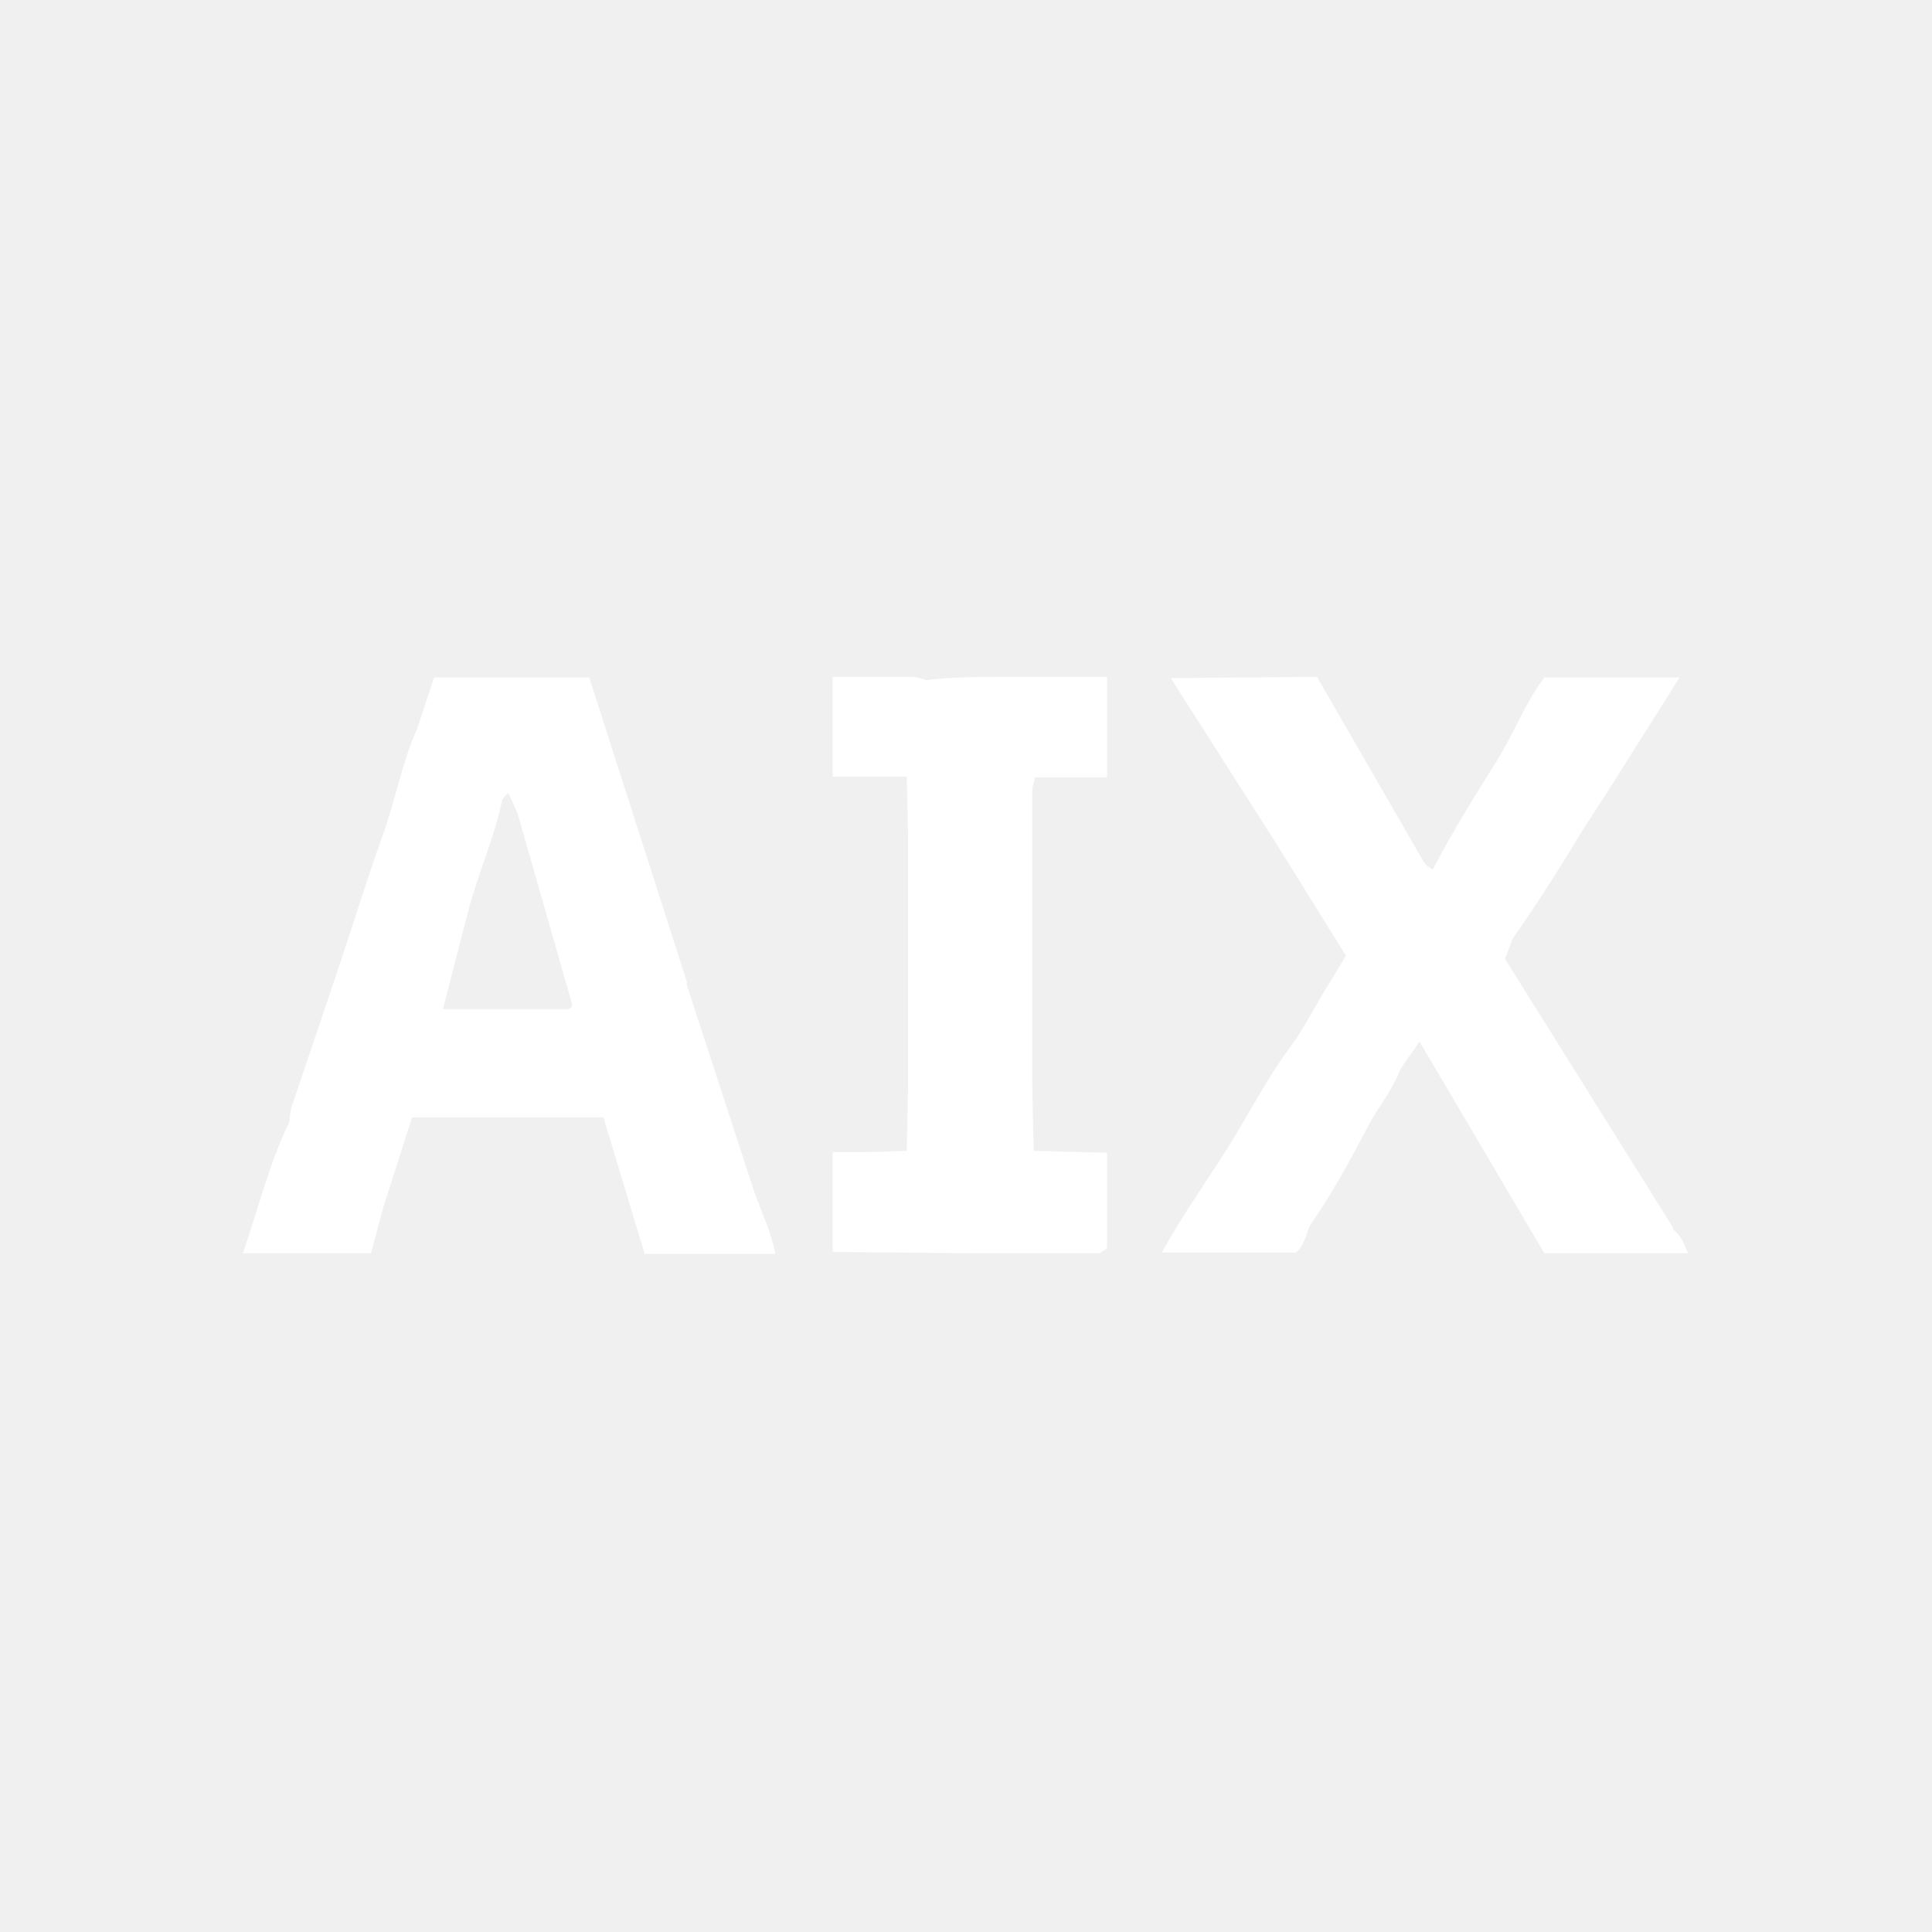
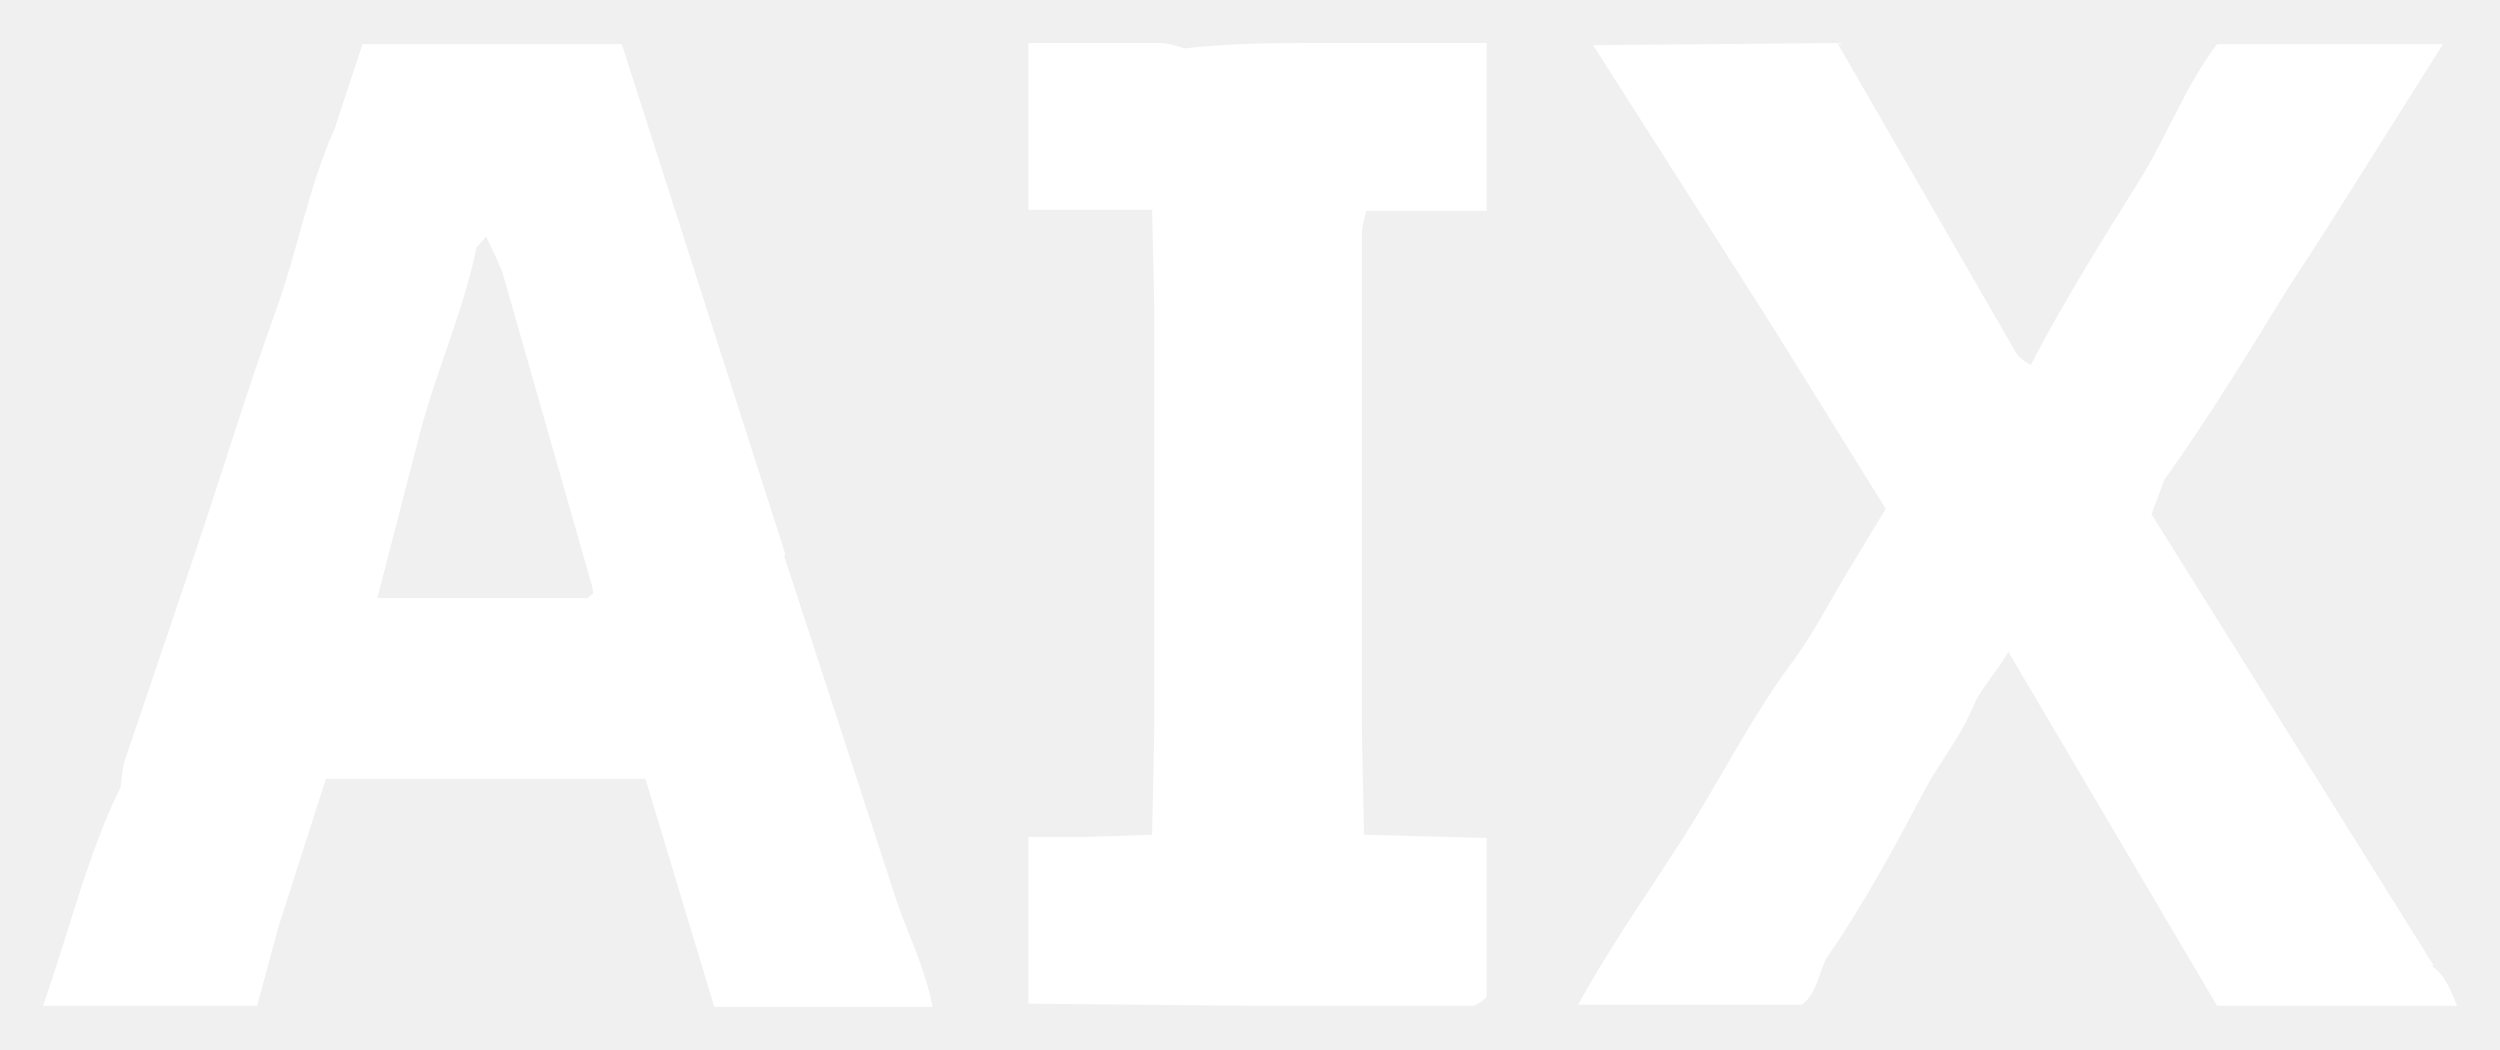
- <svg xmlns="http://www.w3.org/2000/svg" id="Calque_2" data-name="Calque 2" viewBox="0 0 30 30">
+ <svg xmlns="http://www.w3.org/2000/svg" id="Calque_2" data-name="Calque 2" viewBox="3.37 10.11 23.24 9.76">
  <defs>
    <style>
      .cls-1 {
        fill: #fff;
      }

      .cls-2 {
        fill: none;
      }
    </style>
  </defs>
  <g id="Calque_1-2" data-name="Calque 1">
    <g>
      <rect class="cls-2" width="30" height="30" />
      <g>
        <path class="cls-1" d="M25.99,19.08l-2.62-4.19.12-.32c.4-.56.77-1.16,1.13-1.75l.37-.57,1.09-1.73h-2.1c-.28.37-.45.81-.68,1.2-.36.58-.73,1.16-1.05,1.78-.05-.02-.11-.06-.15-.13l-1.65-2.86-2.27.02,1.67,2.62,1.05,1.69-.37.61c-.16.27-.32.58-.51.83-.34.46-.61.98-.91,1.47-.34.55-.71,1.05-1.07,1.7h2.08c.15-.11.16-.33.24-.45.34-.49.63-1.03.91-1.56.14-.26.34-.5.45-.78.06-.14.2-.29.32-.49l1.94,3.29h2.23c-.08-.21-.13-.29-.23-.37Z" />
        <path class="cls-1" d="M10.67,15.26l-1.52-4.74h-2.41s-.26.79-.26.79c-.24.53-.34,1.12-.55,1.7-.26.72-.48,1.45-.74,2.22l-.66,1.95c-.02.06-.03.16-.04.25-.31.63-.47,1.32-.72,2.03h1.99s.2-.74.2-.74l.44-1.37h.76s2.21,0,2.21,0l.64,2.12h2.03c-.08-.39-.22-.65-.33-.97l-1.05-3.22ZM6.88,15.66l.39-1.51c.15-.58.41-1.15.53-1.74l.09-.1c.05.11.12.25.15.33l.82,2.87c.02.07.03.11.02.12l-.05.04h-1.95Z" />
        <path class="cls-1" d="M16.03,16.92v-2.21s0-2.44,0-2.44c0-.05.03-.15.04-.2h1.12s0-1.56,0-1.56h-1.71c-.38,0-.75.01-1.1.05-.05-.02-.16-.05-.22-.05h-1.23s0,1.55,0,1.55h1.15s.02.89.02.89v2.16s0,1.79,0,1.79l-.02.97-.61.02h-.54s0,1.55,0,1.55l2.1.02h2.04s.12-.06.12-.09v-1.47s-1.14-.03-1.14-.03l-.02-.98Z" />
      </g>
    </g>
  </g>
</svg>
